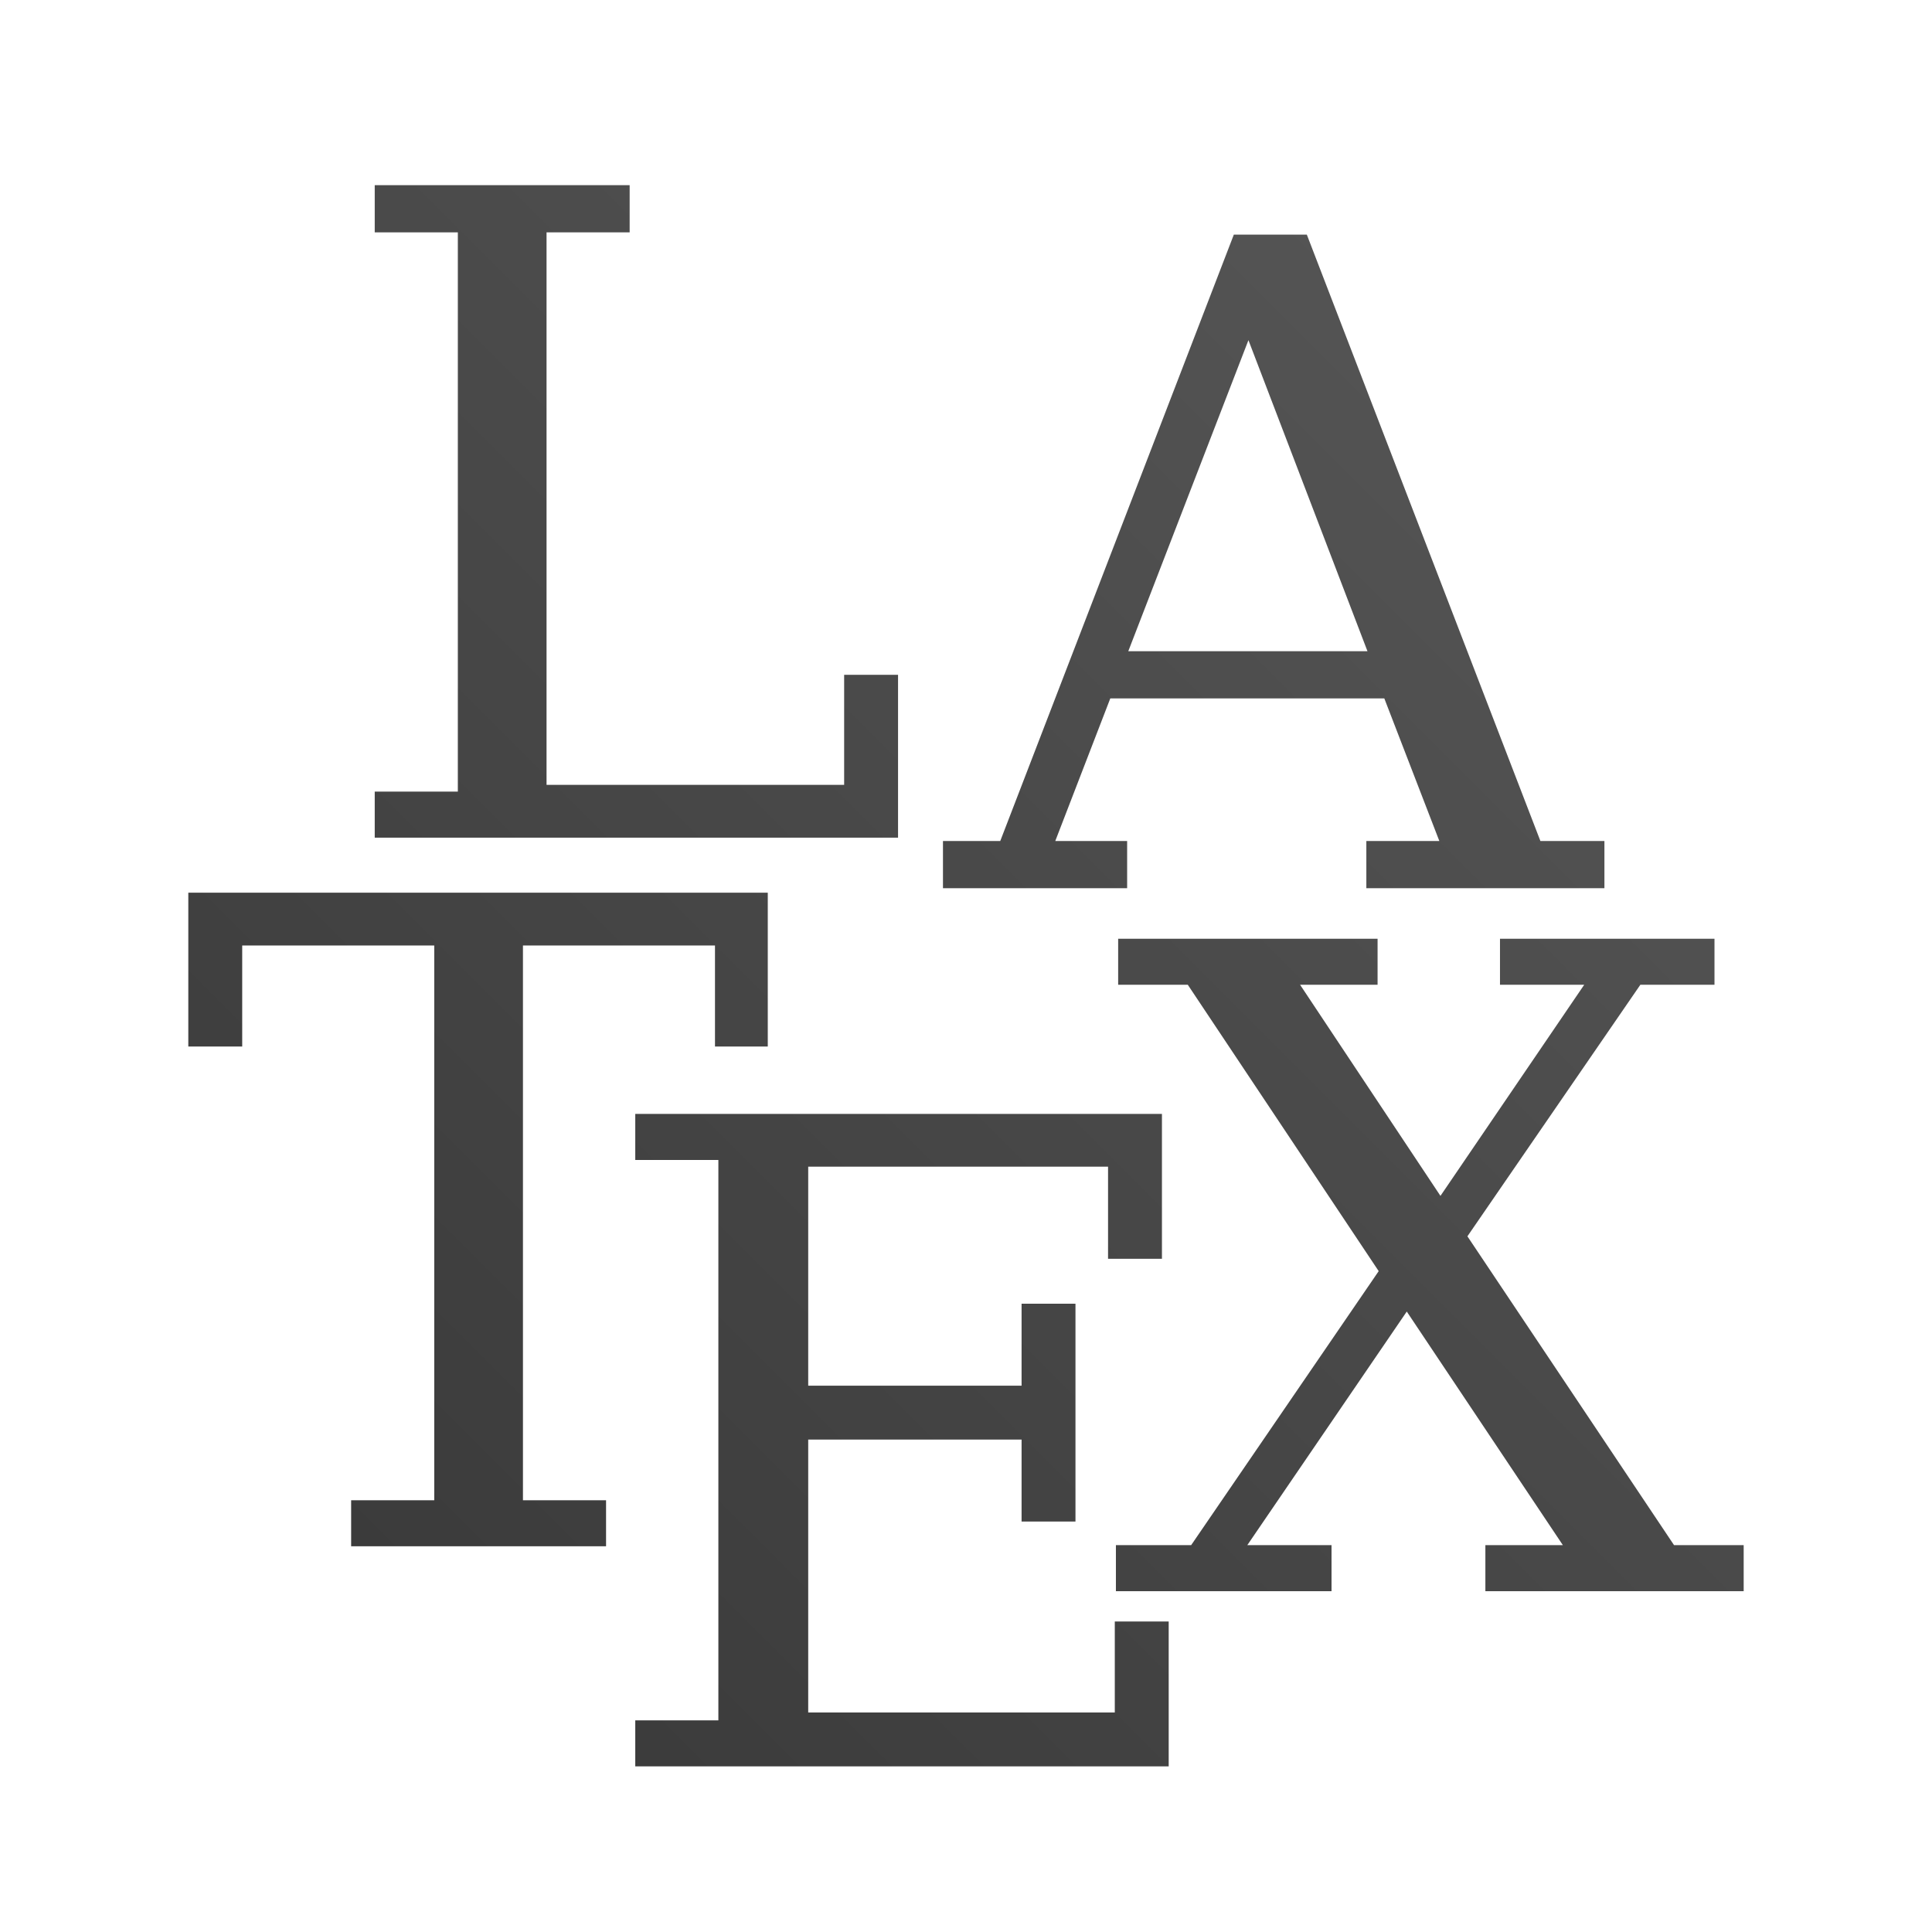
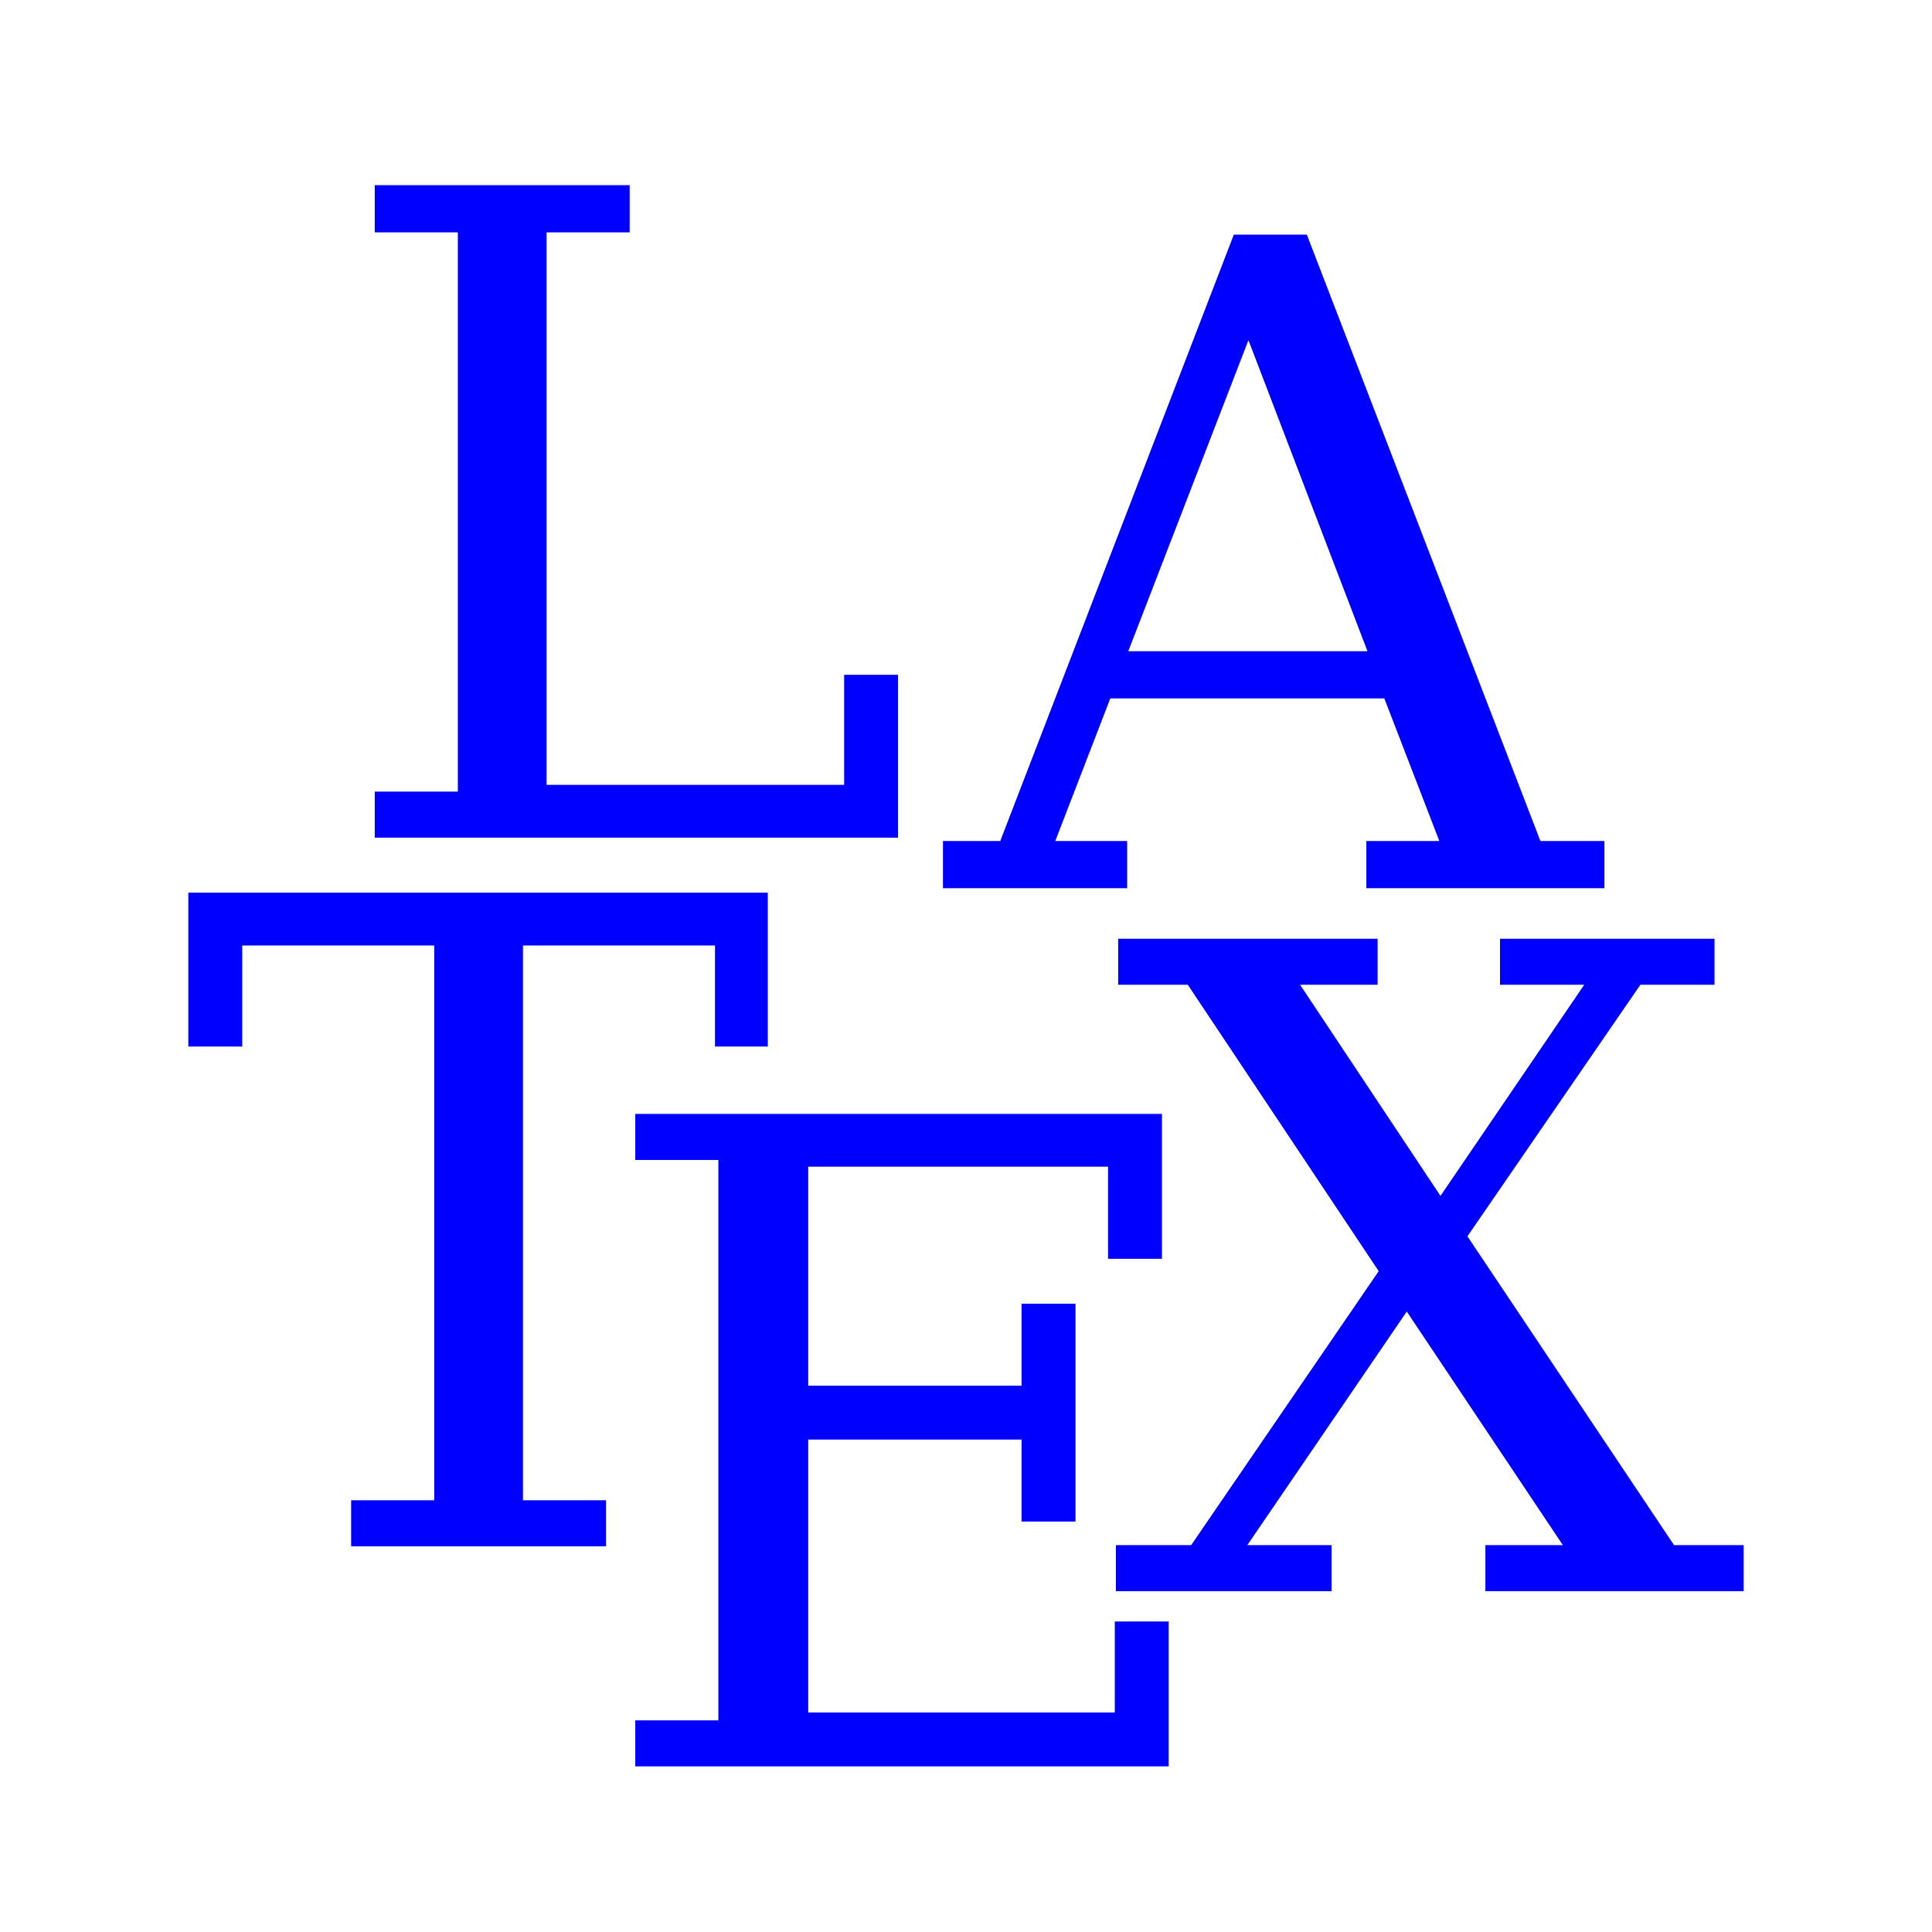
- <svg xmlns="http://www.w3.org/2000/svg" height="64" viewBox="0 0 128 128" width="64">
-   <linearGradient id="a" gradientUnits="userSpaceOnUse" x1="0" x2="128" y1="128" y2="0">
-     <stop offset="0" stop-color="#333" />
-     <stop offset="1" stop-color="#5d5d5d" />
-   </linearGradient>
-   <path d="m24.827 12.269v3.125h5.506v37.052h-5.506v3.05h34.671v-10.788h-3.571v7.291h-19.717v-36.606h5.506v-3.125zm56.918 3.274-15.476 40.177h-3.795v3.125h12.202v-3.125h-4.762l3.646-9.449h18.154l3.646 9.449h-4.836v3.125h15.773v-3.125h-4.241l-15.476-40.177zm.967 6.994 7.887 20.609h-15.848zm-70.236 36.606v10.193h3.571v-6.696h12.723v36.755h-5.506v3.05h16.889v-3.05h-5.506v-36.755h12.723v6.696h3.497v-10.193zm61.605 3.05v3.05h4.613l12.648 18.973-12.425 18.154h-4.985v3.05h14.285v-3.05h-5.58l10.565-15.476 10.342 15.476h-5.134v3.05h17.113v-3.05h-4.613l-13.69-20.461 11.458-16.666h4.911v-3.05h-14.211v3.05h5.58l-9.524 13.988-9.3-13.988h5.134v-3.05zm-31.993 11.607v3.05h5.506v37.127h-5.506v3.05h35.341v-9.598h-3.571v6.027h-20.312v-18.08h14.136v5.431h3.571v-14.434h-3.571v5.431h-14.136v-14.508h19.865v6.101h3.571v-9.598z" fill="url(#a)" />
+ <svg xmlns="http://www.w3.org/2000/svg" fill="blue" width="128" height="128" version="1.1">
+   <path d="m 24.827,12.269 0,3.125 5.506,0 0,37.052 -5.506,0 0,3.05 34.671,0 0,-10.788 -3.571,0 0,7.291 -19.717,0 0,-36.606 5.506,0 0,-3.125 -16.889,0 z m 56.918,3.274 -15.476,40.177 -3.795,0 0,3.125 12.202,0 0,-3.125 -4.762,0 3.646,-9.449 18.154,0 3.646,9.449 -4.836,0 0,3.125 15.773,0 0,-3.125 -4.241,0 -15.476,-40.177 -4.836,0 z m 0.967,6.994 7.887,20.609 -15.848,0 7.961,-20.609 z m -70.236,36.606 0,10.193 3.571,0 0,-6.696 12.723,0 0,36.755 -5.506,0 0,3.05 16.889,0 0,-3.05 -5.506,0 0,-36.755 12.723,0 0,6.696 3.497,0 0,-10.193 -38.392,0 z m 61.605,3.05 0,3.05 4.613,0 12.648,18.973 -12.425,18.154 -4.985,0 0,3.05 14.285,0 0,-3.05 -5.58,0 10.565,-15.476 10.342,15.476 -5.134,0 0,3.05 17.113,0 0,-3.05 -4.613,0 L 97.221,81.909 108.679,65.243 l 4.911,0 0,-3.05 -14.211,0 0,3.05 5.58,0 -9.524,13.988 -9.3,-13.988 5.134,0 0,-3.05 -17.187,0 z m -31.993,11.607 0,3.05 5.506,0 0,37.127 -5.506,0 0,3.05 35.341,0 0,-9.598 -3.571,0 0,6.027 -20.312,0 0,-18.08 14.136,0 0,5.431 3.571,0 0,-14.434 -3.571,0 0,5.431 -14.136,0 0,-14.508 19.865,0 0,6.101 3.571,0 0,-9.598 -34.895,0 z" />
</svg>
